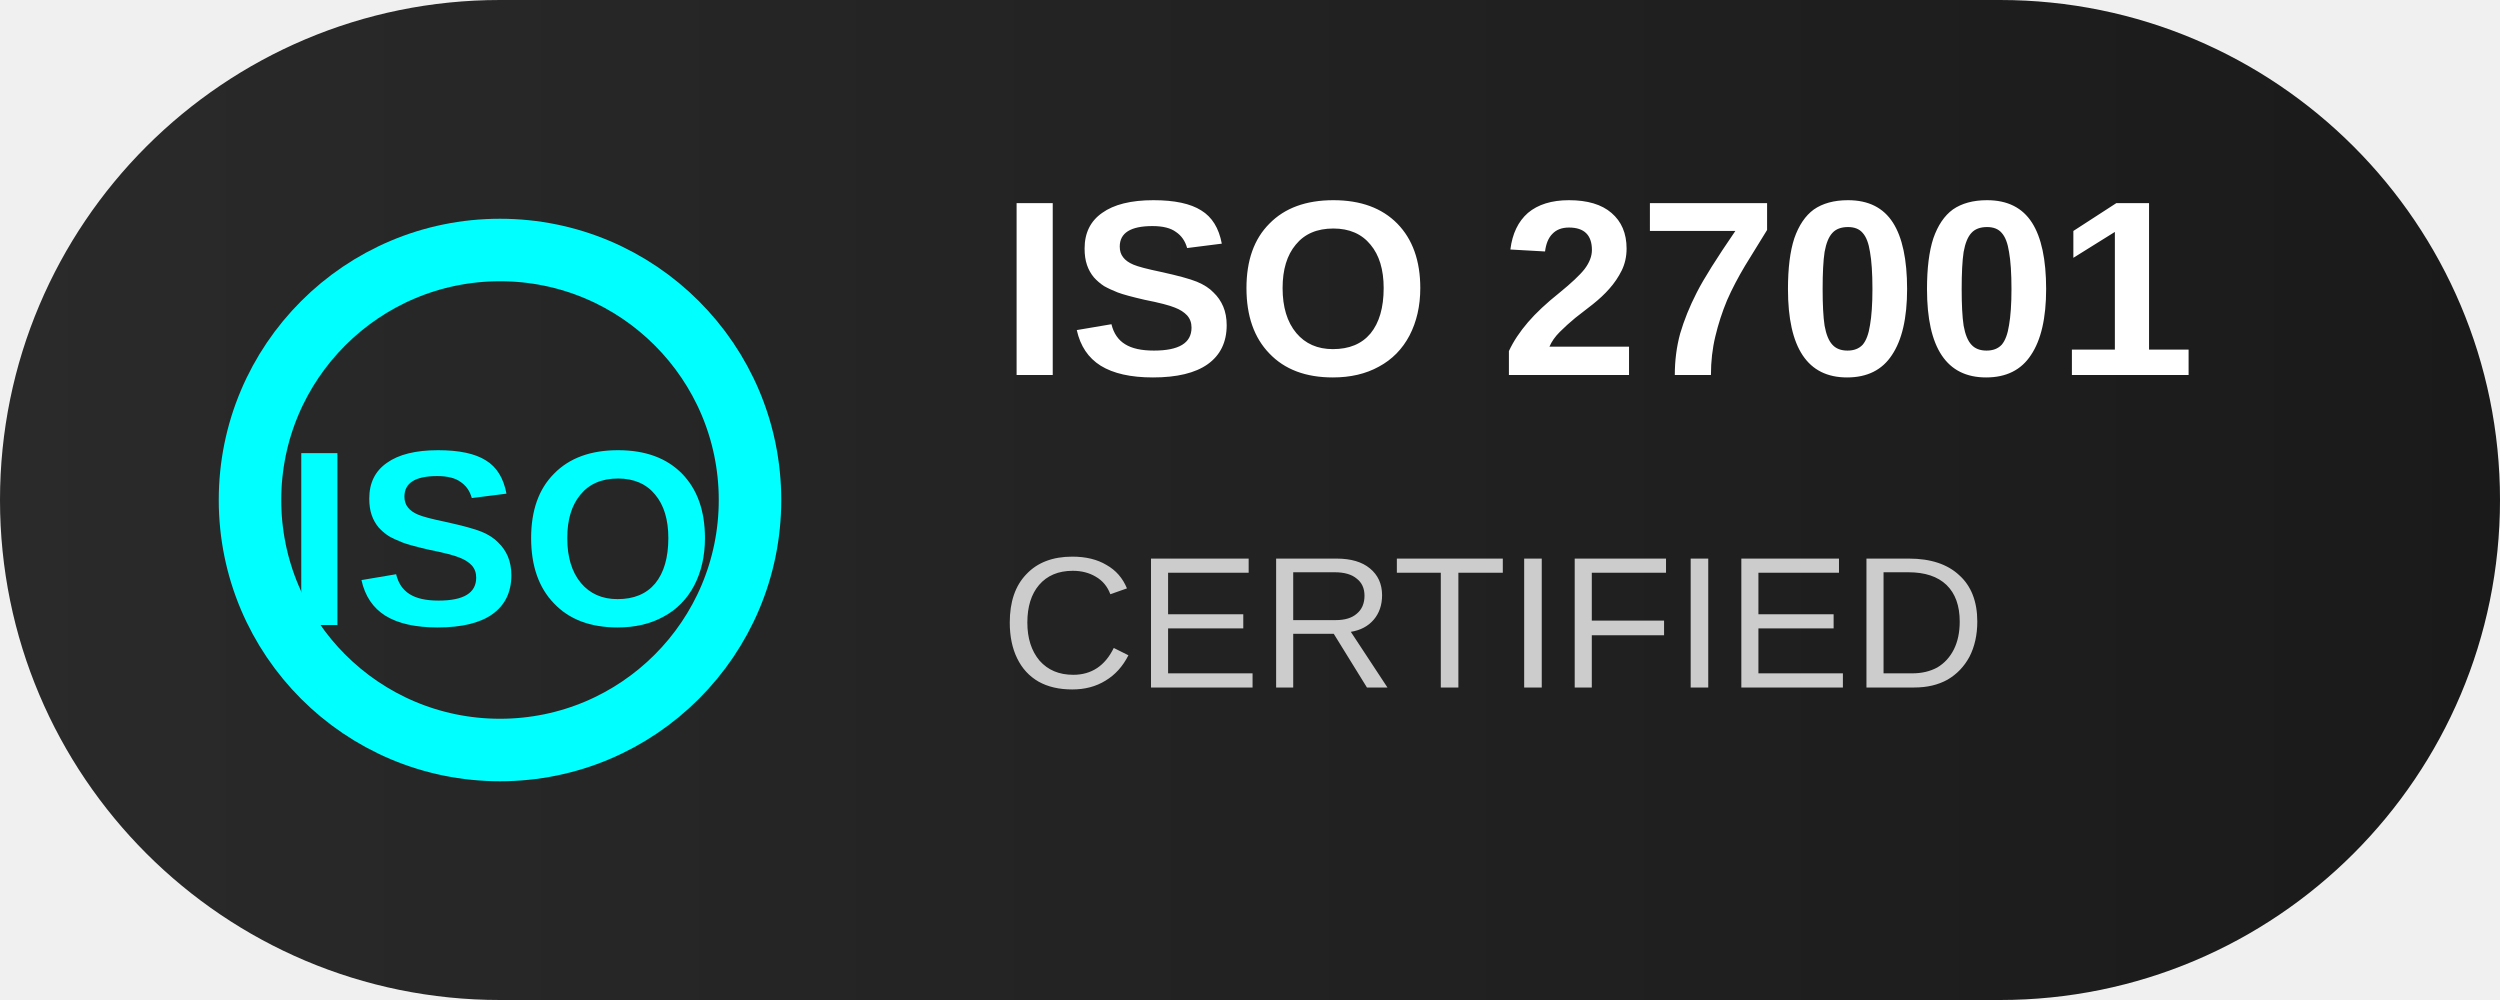
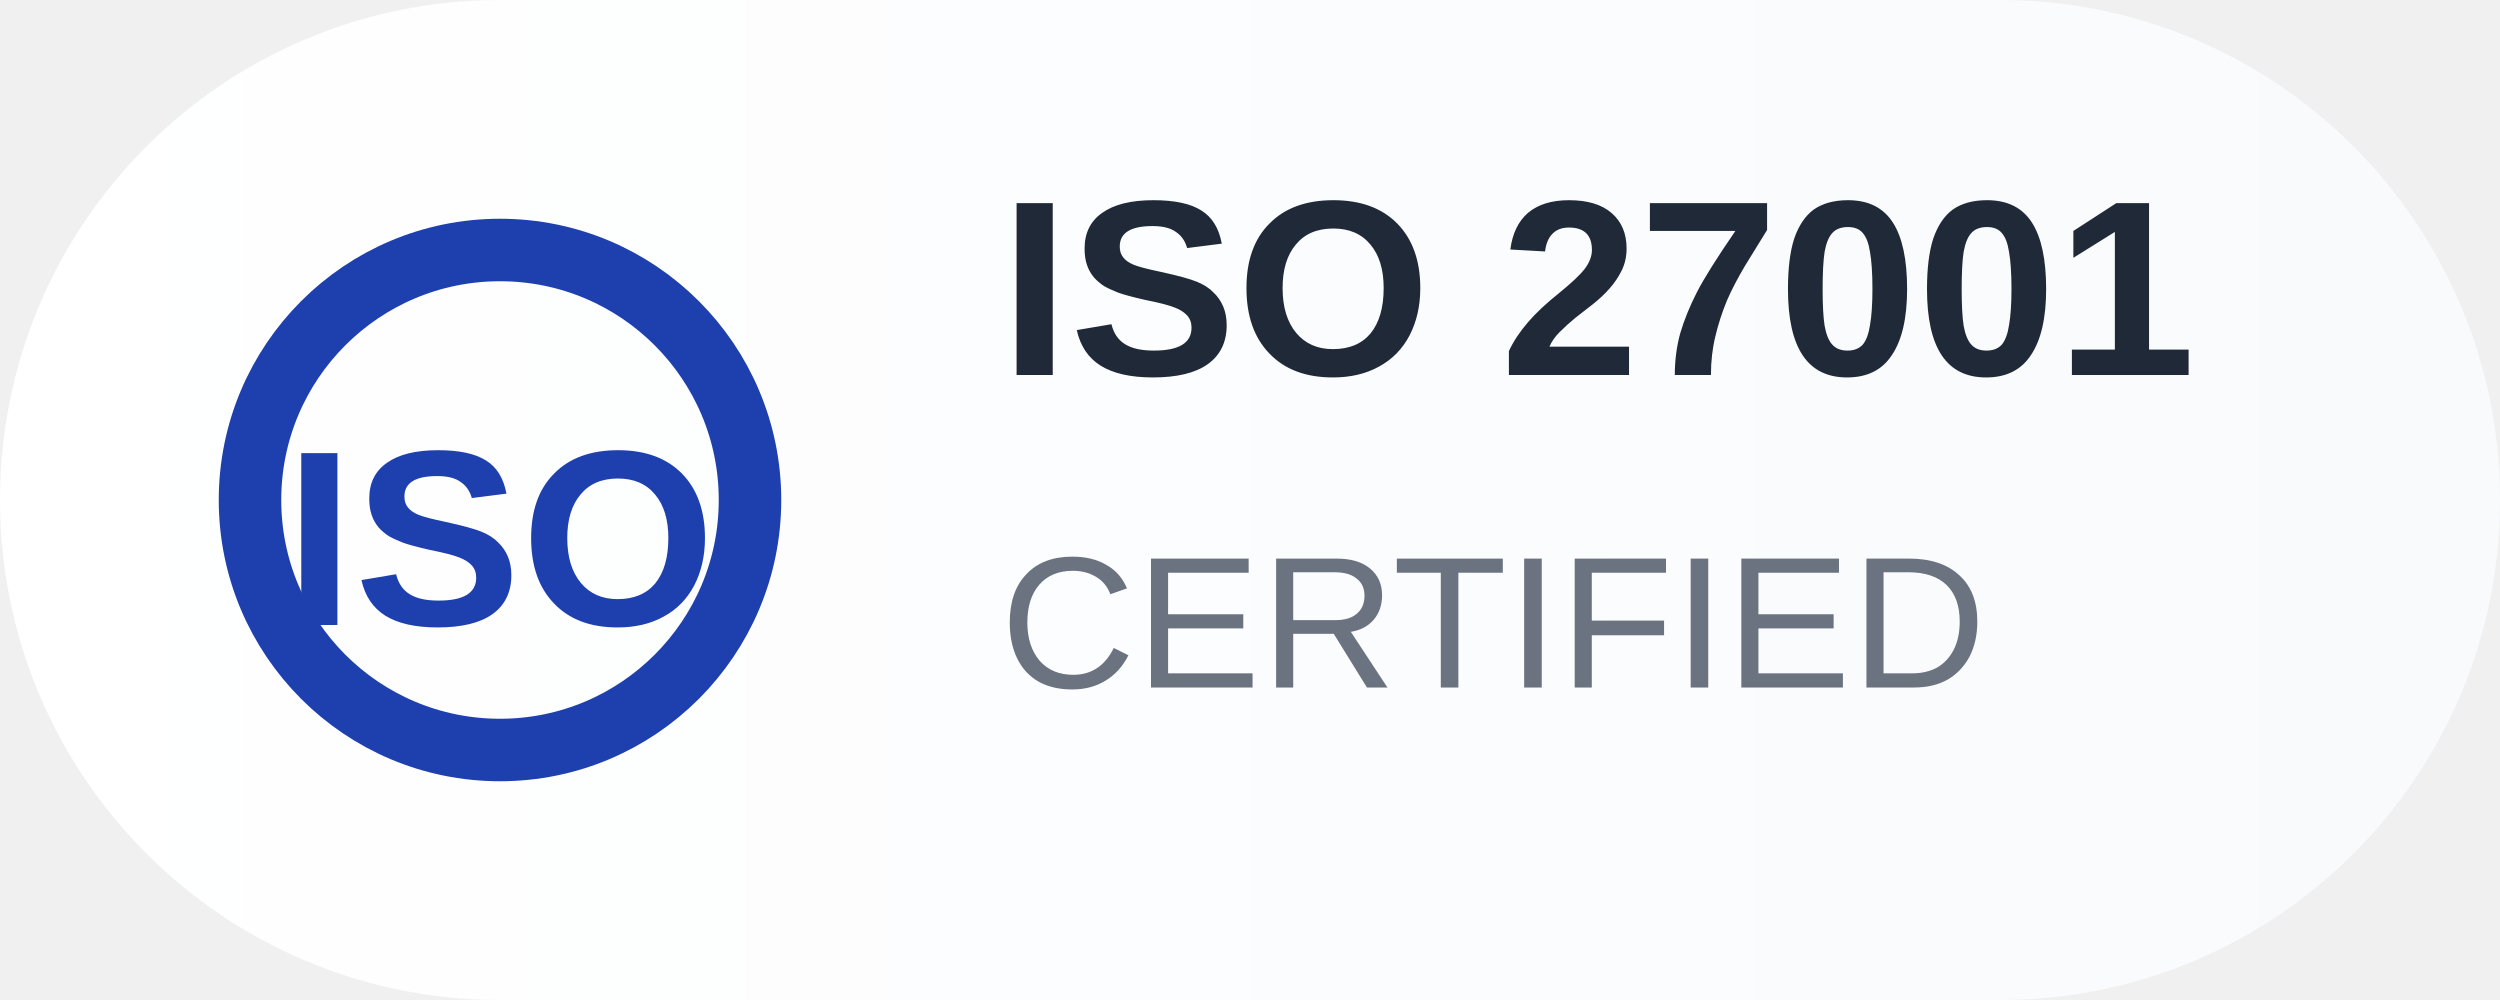
<svg xmlns="http://www.w3.org/2000/svg" width="80" height="32" viewBox="0 0 80 32" fill="none">
  <rect width="80" height="32" rx="16" fill="url(#isoGradient)" />
-   <circle cx="16" cy="16" r="8" fill="none" stroke="#00FFFF" stroke-width="2" />
-   <text x="16" y="20" font-family="Arial, sans-serif" font-size="8" font-weight="bold" fill="#00FFFF" text-anchor="middle">ISO</text>
-   <text x="32" y="12" font-family="Arial, sans-serif" font-size="8" font-weight="bold" fill="#FFFFFF">ISO 27001</text>
-   <text x="32" y="22" font-family="Arial, sans-serif" font-size="6" fill="#CCCCCC">CERTIFIED</text>
+   <circle cx="16" cy="16" r="8" fill="none" stroke="#1E40AF" stroke-width="2" />
+   <text x="16" y="20" font-family="Arial, sans-serif" font-size="8" font-weight="bold" fill="#1E40AF" text-anchor="middle">ISO</text>
+   <text x="32" y="12" font-family="Arial, sans-serif" font-size="8" font-weight="bold" fill="#1F2937">ISO 27001</text>
+   <text x="32" y="22" font-family="Arial, sans-serif" font-size="6" fill="#6B7280">CERTIFIED</text>
  <defs>
    <linearGradient id="isoGradient" x1="0%" y1="0%" x2="100%" y2="0%">
-       <stop offset="0%" style="stop-color:#2A2A2A" />
-       <stop offset="100%" style="stop-color:#1A1A1A" />
+       <stop offset="0%" style="stop-color:#FFFFFF" />
+       <stop offset="100%" style="stop-color:#F8FAFC" />
    </linearGradient>
  </defs>
</svg>
